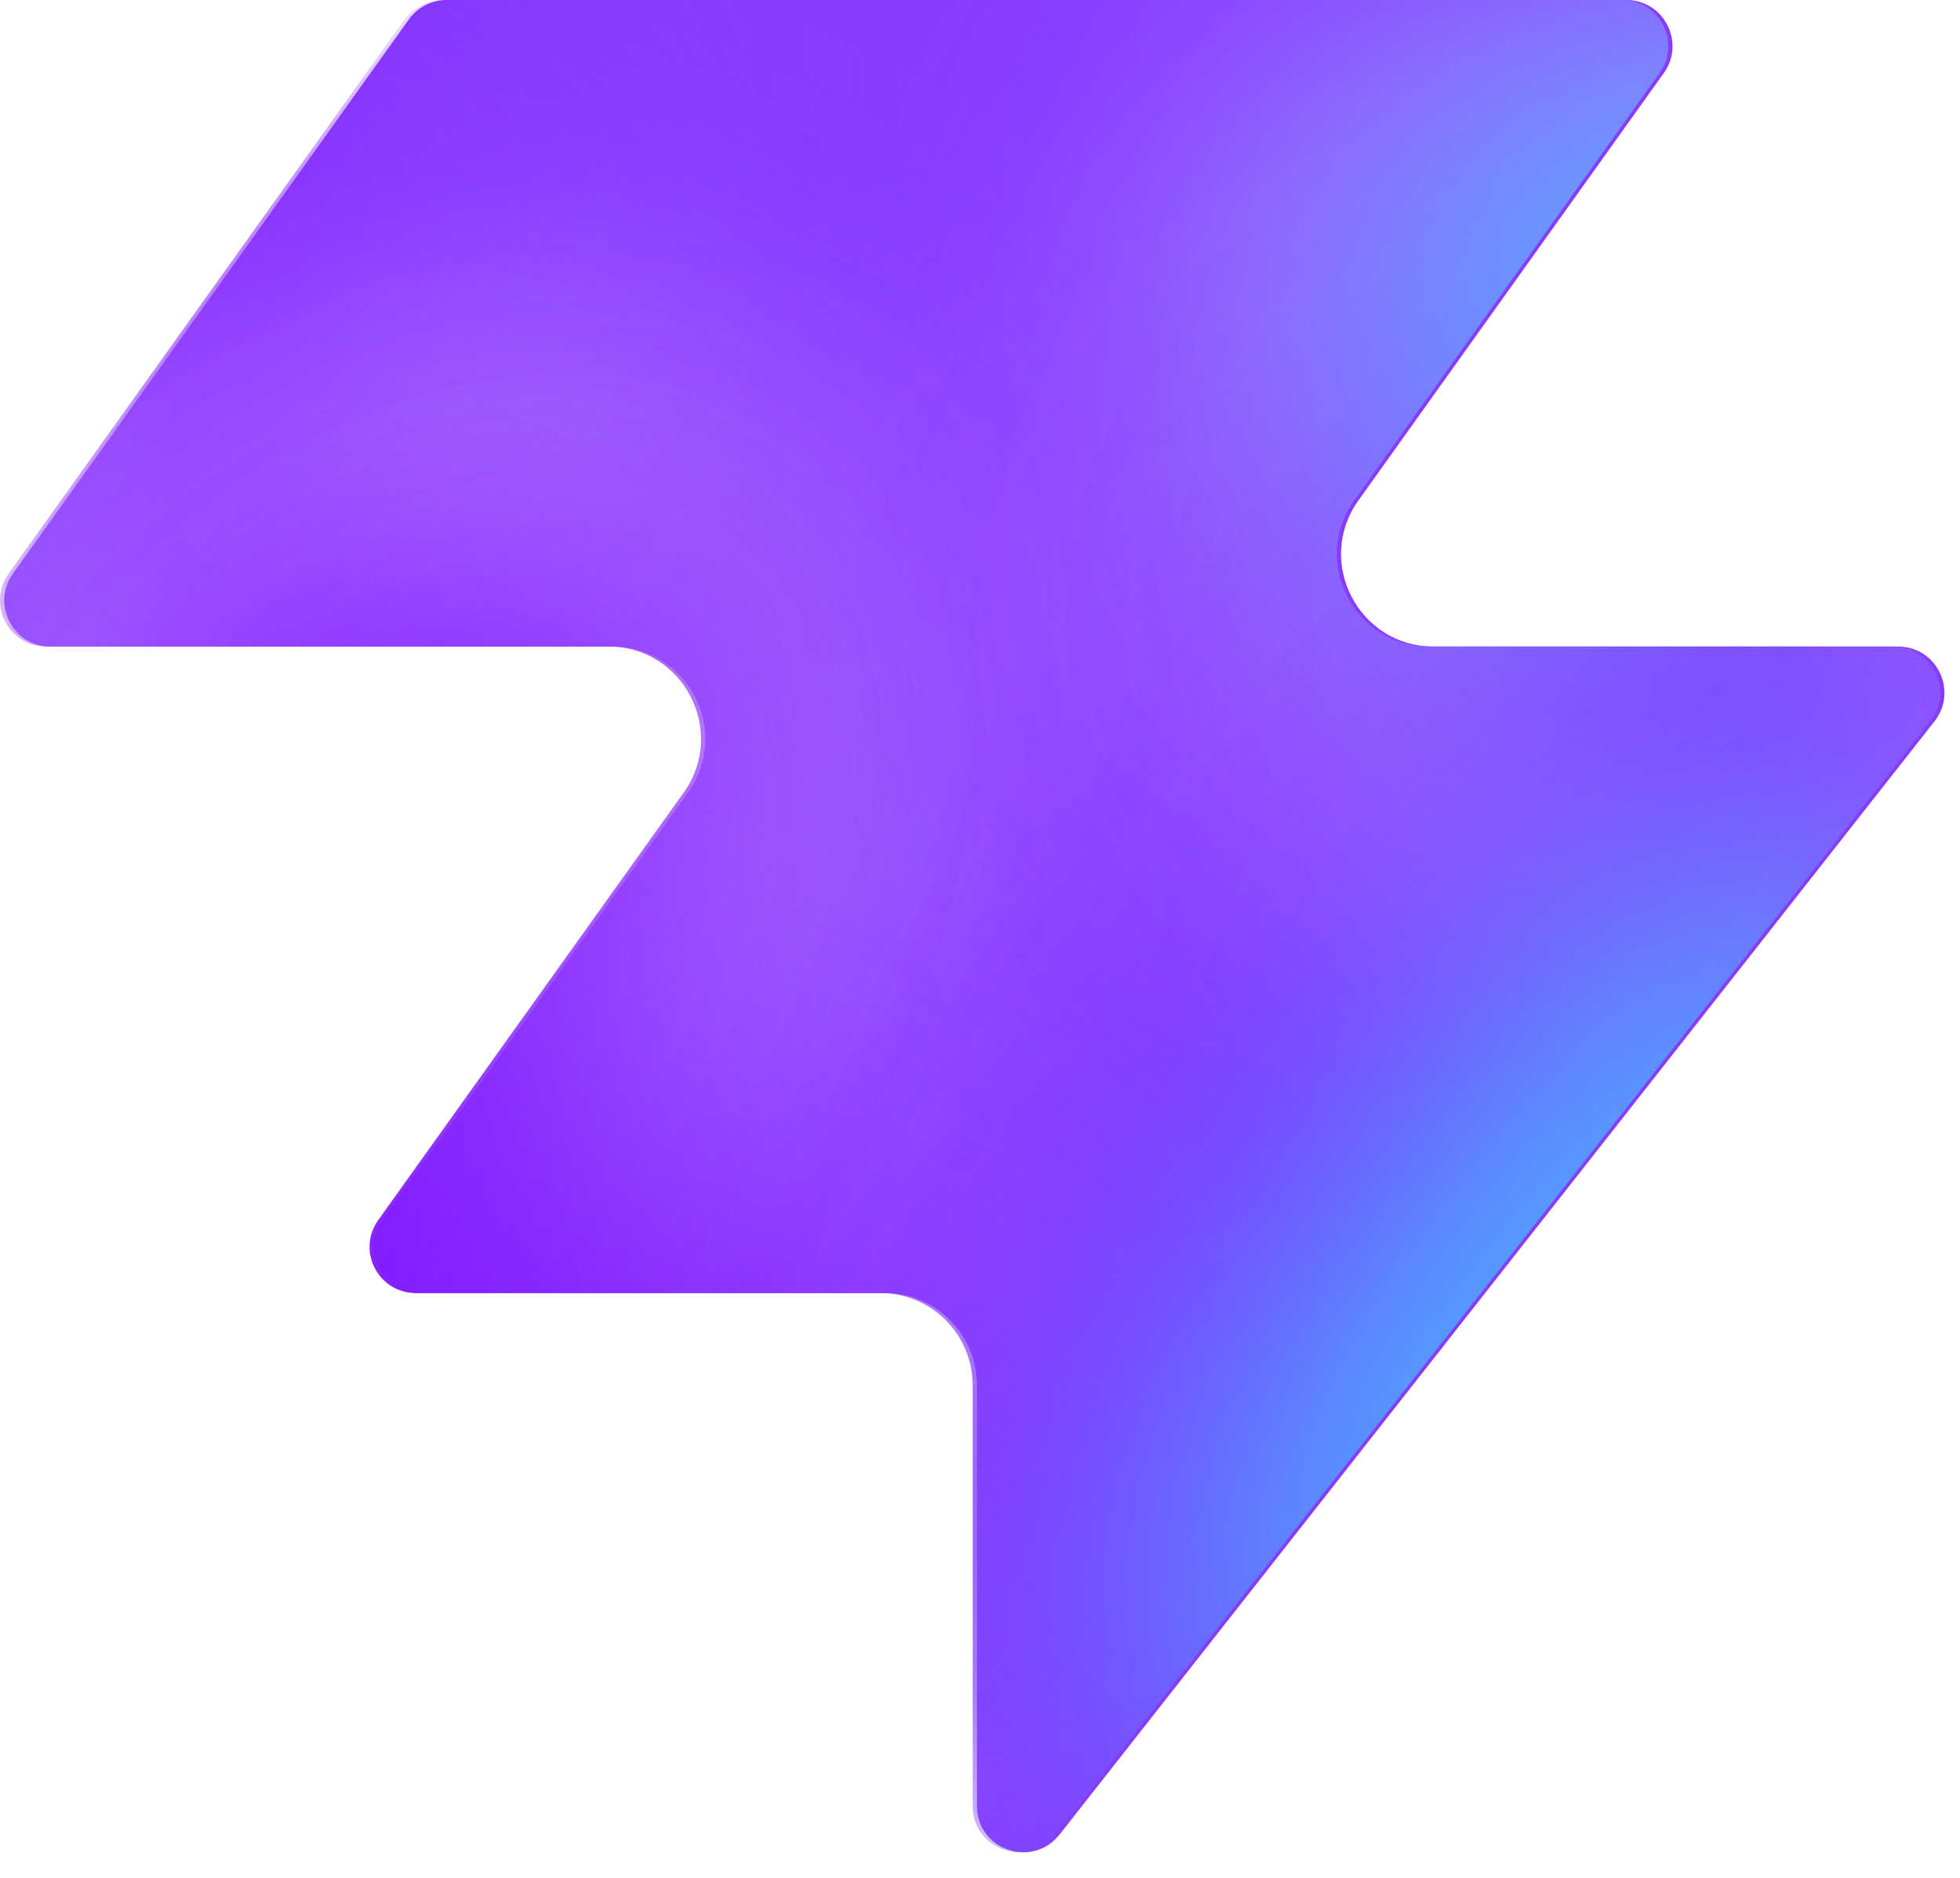
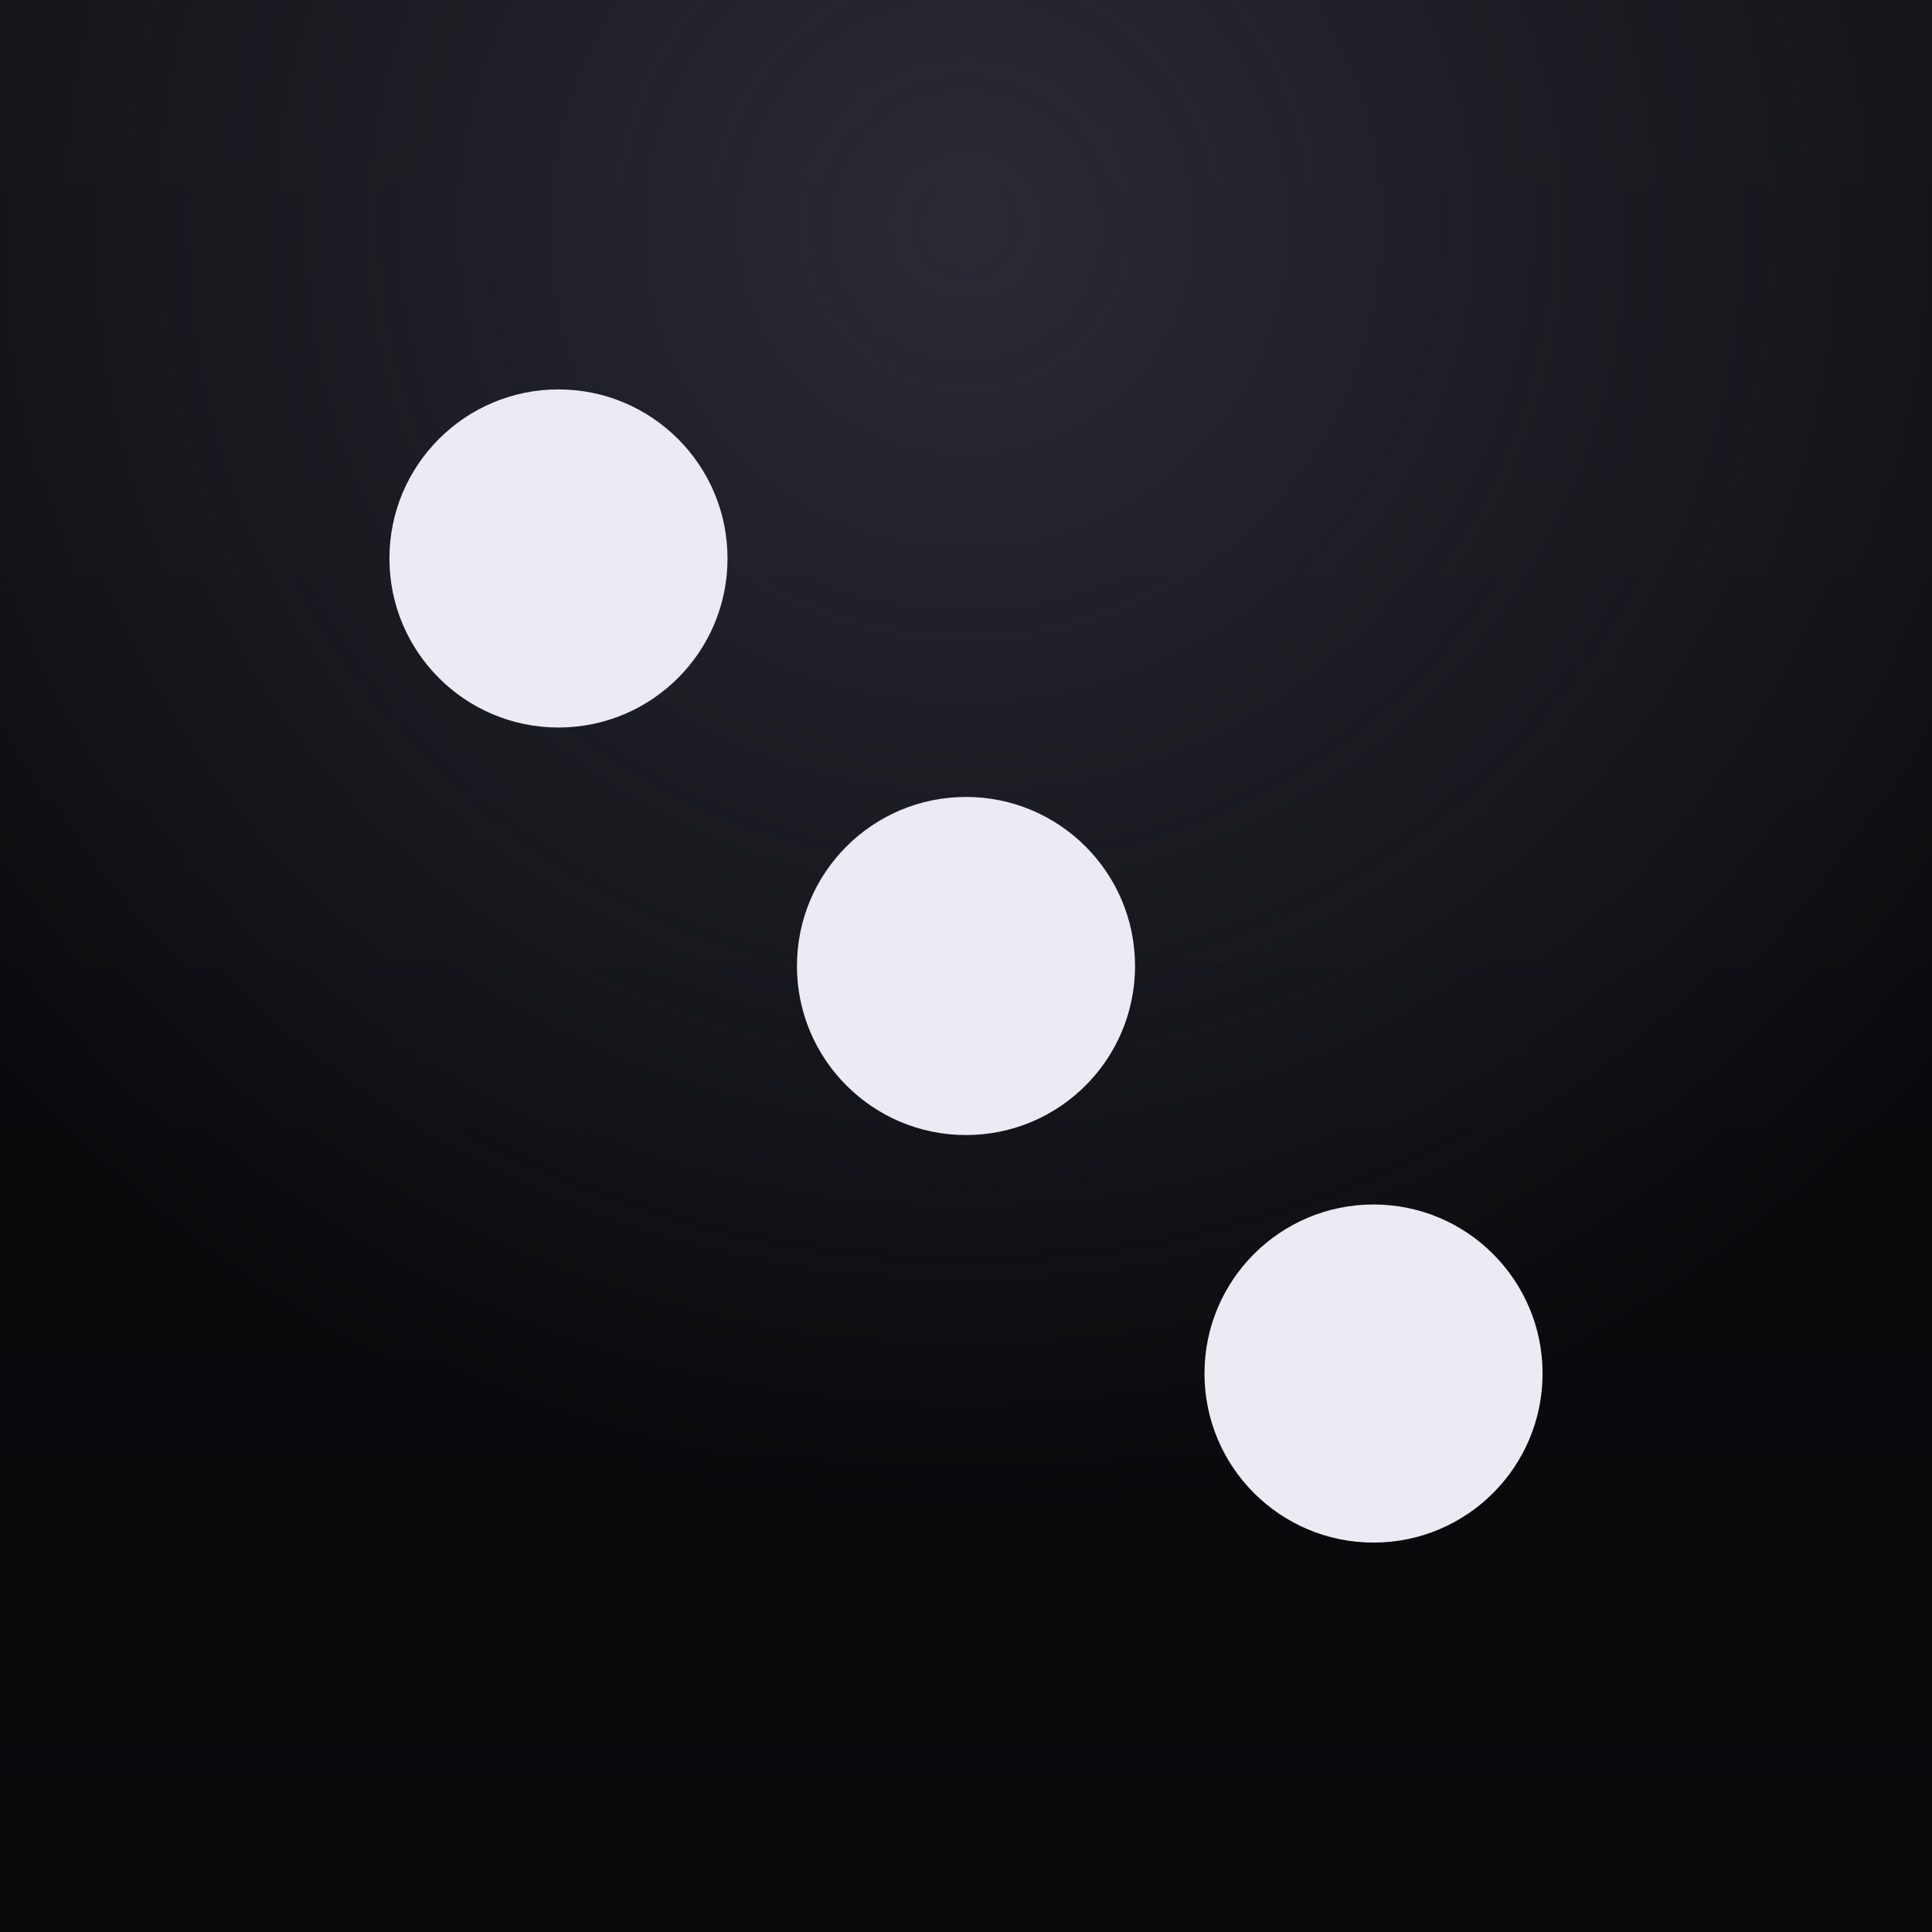
- <svg xmlns="http://www.w3.org/2000/svg" width="48" height="46" fill="none" viewBox="0 0 48 46">
-   <path fill="#863bff" d="M25.946 44.938c-.664.845-2.021.375-2.021-.698V33.937a2.26 2.26 0 0 0-2.262-2.262H10.287c-.92 0-1.456-1.04-.92-1.788l7.48-10.471c1.07-1.497 0-3.578-1.842-3.578H1.237c-.92 0-1.456-1.04-.92-1.788L10.013.474c.214-.297.556-.474.92-.474h28.894c.92 0 1.456 1.04.92 1.788l-7.48 10.471c-1.07 1.498 0 3.579 1.842 3.579h11.377c.943 0 1.473 1.088.89 1.83L25.947 44.94z" style="fill:#863bff;fill:color(display-p3 .525 .23 1);fill-opacity:1" />
-   <mask id="a" width="48" height="46" x="0" y="0" maskUnits="userSpaceOnUse" style="mask-type:alpha">
-     <path fill="#000" d="M25.842 44.938c-.664.844-2.021.375-2.021-.698V33.937a2.26 2.26 0 0 0-2.262-2.262H10.183c-.92 0-1.456-1.04-.92-1.788l7.48-10.471c1.07-1.498 0-3.579-1.842-3.579H1.133c-.92 0-1.456-1.04-.92-1.787L9.91.473c.214-.297.556-.474.92-.474h28.894c.92 0 1.456 1.04.92 1.788l-7.48 10.471c-1.07 1.498 0 3.578 1.842 3.578h11.377c.943 0 1.473 1.088.89 1.832L25.843 44.94z" style="fill:#000;fill-opacity:1" />
-   </mask>
-   <g mask="url(#a)">
-     <g filter="url(#b)">
-       <ellipse cx="5.508" cy="14.704" fill="#ede6ff" rx="5.508" ry="14.704" style="fill:#ede6ff;fill:color(display-p3 .927 .903 1);fill-opacity:1" transform="matrix(.00324 1 1 -.00324 -4.47 31.516)" />
-     </g>
-     <g filter="url(#c)">
-       <ellipse cx="10.399" cy="29.851" fill="#ede6ff" rx="10.399" ry="29.851" style="fill:#ede6ff;fill:color(display-p3 .927 .903 1);fill-opacity:1" transform="matrix(.00324 1 1 -.00324 -39.328 7.883)" />
-     </g>
-     <g filter="url(#d)">
-       <ellipse cx="5.508" cy="30.487" fill="#7e14ff" rx="5.508" ry="30.487" style="fill:#7e14ff;fill:color(display-p3 .492 .077 1);fill-opacity:1" transform="rotate(89.814 -25.913 -14.639)scale(1 -1)" />
-     </g>
-     <g filter="url(#e)">
-       <ellipse cx="5.508" cy="30.599" fill="#7e14ff" rx="5.508" ry="30.599" style="fill:#7e14ff;fill:color(display-p3 .492 .077 1);fill-opacity:1" transform="rotate(89.814 -32.644 -3.334)scale(1 -1)" />
-     </g>
-     <g filter="url(#f)">
-       <ellipse cx="5.508" cy="30.599" fill="#7e14ff" rx="5.508" ry="30.599" style="fill:#7e14ff;fill:color(display-p3 .492 .077 1);fill-opacity:1" transform="matrix(.00324 1 1 -.00324 -34.34 30.47)" />
-     </g>
-     <g filter="url(#g)">
-       <ellipse cx="14.072" cy="22.078" fill="#ede6ff" rx="14.072" ry="22.078" style="fill:#ede6ff;fill:color(display-p3 .927 .903 1);fill-opacity:1" transform="rotate(93.35 24.506 48.493)scale(-1 1)" />
-     </g>
-     <g filter="url(#h)">
-       <ellipse cx="3.47" cy="21.501" fill="#7e14ff" rx="3.47" ry="21.501" style="fill:#7e14ff;fill:color(display-p3 .492 .077 1);fill-opacity:1" transform="rotate(89.009 28.708 47.59)scale(-1 1)" />
-     </g>
-     <g filter="url(#i)">
-       <ellipse cx="3.47" cy="21.501" fill="#7e14ff" rx="3.47" ry="21.501" style="fill:#7e14ff;fill:color(display-p3 .492 .077 1);fill-opacity:1" transform="rotate(89.009 28.708 47.59)scale(-1 1)" />
-     </g>
-     <g filter="url(#j)">
-       <ellipse cx=".387" cy="8.972" fill="#7e14ff" rx="4.407" ry="29.108" style="fill:#7e14ff;fill:color(display-p3 .492 .077 1);fill-opacity:1" transform="rotate(39.51 .387 8.972)" />
-     </g>
-     <g filter="url(#k)">
-       <ellipse cx="47.523" cy="-6.092" fill="#7e14ff" rx="4.407" ry="29.108" style="fill:#7e14ff;fill:color(display-p3 .492 .077 1);fill-opacity:1" transform="rotate(37.892 47.523 -6.092)" />
-     </g>
-     <g filter="url(#l)">
-       <ellipse cx="41.412" cy="6.333" fill="#47bfff" rx="5.971" ry="9.665" style="fill:#47bfff;fill:color(display-p3 .28 .748 1);fill-opacity:1" transform="rotate(37.892 41.412 6.333)" />
-     </g>
-     <g filter="url(#m)">
-       <ellipse cx="-1.879" cy="38.332" fill="#7e14ff" rx="4.407" ry="29.108" style="fill:#7e14ff;fill:color(display-p3 .492 .077 1);fill-opacity:1" transform="rotate(37.892 -1.88 38.332)" />
-     </g>
-     <g filter="url(#n)">
-       <ellipse cx="-1.879" cy="38.332" fill="#7e14ff" rx="4.407" ry="29.108" style="fill:#7e14ff;fill:color(display-p3 .492 .077 1);fill-opacity:1" transform="rotate(37.892 -1.88 38.332)" />
-     </g>
-     <g filter="url(#o)">
-       <ellipse cx="35.651" cy="29.907" fill="#7e14ff" rx="4.407" ry="29.108" style="fill:#7e14ff;fill:color(display-p3 .492 .077 1);fill-opacity:1" transform="rotate(37.892 35.651 29.907)" />
-     </g>
-     <g filter="url(#p)">
-       <ellipse cx="38.418" cy="32.4" fill="#47bfff" rx="5.971" ry="15.297" style="fill:#47bfff;fill:color(display-p3 .28 .748 1);fill-opacity:1" transform="rotate(37.892 38.418 32.4)" />
-     </g>
+ <svg xmlns="http://www.w3.org/2000/svg" viewBox="0 0 64 64">
+   <defs>
+     <linearGradient id="bg" x1="0" y1="0" x2="0" y2="1">
+       <stop offset="0" stop-color="#0d0d11" />
+       <stop offset="1" stop-color="#08080b" />
+     </linearGradient>
+     <radialGradient id="lift" cx="50%" cy="12%" r="66%">
+       <stop offset="0" stop-color="#2a2a35" />
+       <stop offset="1" stop-color="#2a2a35" stop-opacity="0" />
+     </radialGradient>
+   </defs>
+   <rect width="64" height="64" fill="url(#bg)" />
+   <rect width="64" height="64" fill="url(#lift)" />
+   <g fill="#eceaf2">
+     <circle cx="18.5" cy="18.5" r="5.6" />
+     <circle cx="32" cy="32" r="5.6" />
+     <circle cx="45.5" cy="45.5" r="5.6" />
  </g>
-   <defs>
-     <filter id="b" width="60.045" height="41.654" x="-19.77" y="16.149" color-interpolation-filters="sRGB" filterUnits="userSpaceOnUse">
-       <feFlood flood-opacity="0" result="BackgroundImageFix" />
-       <feBlend in="SourceGraphic" in2="BackgroundImageFix" result="shape" />
-       <feGaussianBlur result="effect1_foregroundBlur_2002_17158" stdDeviation="7.659" />
-     </filter>
-     <filter id="c" width="90.34" height="51.437" x="-54.613" y="-7.533" color-interpolation-filters="sRGB" filterUnits="userSpaceOnUse">
-       <feFlood flood-opacity="0" result="BackgroundImageFix" />
-       <feBlend in="SourceGraphic" in2="BackgroundImageFix" result="shape" />
-       <feGaussianBlur result="effect1_foregroundBlur_2002_17158" stdDeviation="7.659" />
-     </filter>
-     <filter id="d" width="79.355" height="29.4" x="-49.64" y="2.03" color-interpolation-filters="sRGB" filterUnits="userSpaceOnUse">
-       <feFlood flood-opacity="0" result="BackgroundImageFix" />
-       <feBlend in="SourceGraphic" in2="BackgroundImageFix" result="shape" />
-       <feGaussianBlur result="effect1_foregroundBlur_2002_17158" stdDeviation="4.596" />
-     </filter>
-     <filter id="e" width="79.579" height="29.4" x="-45.045" y="20.029" color-interpolation-filters="sRGB" filterUnits="userSpaceOnUse">
-       <feFlood flood-opacity="0" result="BackgroundImageFix" />
-       <feBlend in="SourceGraphic" in2="BackgroundImageFix" result="shape" />
-       <feGaussianBlur result="effect1_foregroundBlur_2002_17158" stdDeviation="4.596" />
-     </filter>
-     <filter id="f" width="79.579" height="29.4" x="-43.513" y="21.178" color-interpolation-filters="sRGB" filterUnits="userSpaceOnUse">
-       <feFlood flood-opacity="0" result="BackgroundImageFix" />
-       <feBlend in="SourceGraphic" in2="BackgroundImageFix" result="shape" />
-       <feGaussianBlur result="effect1_foregroundBlur_2002_17158" stdDeviation="4.596" />
-     </filter>
-     <filter id="g" width="74.749" height="58.852" x="15.756" y="-17.901" color-interpolation-filters="sRGB" filterUnits="userSpaceOnUse">
-       <feFlood flood-opacity="0" result="BackgroundImageFix" />
-       <feBlend in="SourceGraphic" in2="BackgroundImageFix" result="shape" />
-       <feGaussianBlur result="effect1_foregroundBlur_2002_17158" stdDeviation="7.659" />
-     </filter>
-     <filter id="h" width="61.377" height="25.362" x="23.548" y="2.284" color-interpolation-filters="sRGB" filterUnits="userSpaceOnUse">
-       <feFlood flood-opacity="0" result="BackgroundImageFix" />
-       <feBlend in="SourceGraphic" in2="BackgroundImageFix" result="shape" />
-       <feGaussianBlur result="effect1_foregroundBlur_2002_17158" stdDeviation="4.596" />
-     </filter>
-     <filter id="i" width="61.377" height="25.362" x="23.548" y="2.284" color-interpolation-filters="sRGB" filterUnits="userSpaceOnUse">
-       <feFlood flood-opacity="0" result="BackgroundImageFix" />
-       <feBlend in="SourceGraphic" in2="BackgroundImageFix" result="shape" />
-       <feGaussianBlur result="effect1_foregroundBlur_2002_17158" stdDeviation="4.596" />
-     </filter>
-     <filter id="j" width="56.045" height="63.649" x="-27.636" y="-22.853" color-interpolation-filters="sRGB" filterUnits="userSpaceOnUse">
-       <feFlood flood-opacity="0" result="BackgroundImageFix" />
-       <feBlend in="SourceGraphic" in2="BackgroundImageFix" result="shape" />
-       <feGaussianBlur result="effect1_foregroundBlur_2002_17158" stdDeviation="4.596" />
-     </filter>
-     <filter id="k" width="54.814" height="64.646" x="20.116" y="-38.415" color-interpolation-filters="sRGB" filterUnits="userSpaceOnUse">
-       <feFlood flood-opacity="0" result="BackgroundImageFix" />
-       <feBlend in="SourceGraphic" in2="BackgroundImageFix" result="shape" />
-       <feGaussianBlur result="effect1_foregroundBlur_2002_17158" stdDeviation="4.596" />
-     </filter>
-     <filter id="l" width="33.541" height="35.313" x="24.641" y="-11.323" color-interpolation-filters="sRGB" filterUnits="userSpaceOnUse">
-       <feFlood flood-opacity="0" result="BackgroundImageFix" />
-       <feBlend in="SourceGraphic" in2="BackgroundImageFix" result="shape" />
-       <feGaussianBlur result="effect1_foregroundBlur_2002_17158" stdDeviation="4.596" />
-     </filter>
-     <filter id="m" width="54.814" height="64.646" x="-29.286" y="6.009" color-interpolation-filters="sRGB" filterUnits="userSpaceOnUse">
-       <feFlood flood-opacity="0" result="BackgroundImageFix" />
-       <feBlend in="SourceGraphic" in2="BackgroundImageFix" result="shape" />
-       <feGaussianBlur result="effect1_foregroundBlur_2002_17158" stdDeviation="4.596" />
-     </filter>
-     <filter id="n" width="54.814" height="64.646" x="-29.286" y="6.009" color-interpolation-filters="sRGB" filterUnits="userSpaceOnUse">
-       <feFlood flood-opacity="0" result="BackgroundImageFix" />
-       <feBlend in="SourceGraphic" in2="BackgroundImageFix" result="shape" />
-       <feGaussianBlur result="effect1_foregroundBlur_2002_17158" stdDeviation="4.596" />
-     </filter>
-     <filter id="o" width="54.814" height="64.646" x="8.244" y="-2.416" color-interpolation-filters="sRGB" filterUnits="userSpaceOnUse">
-       <feFlood flood-opacity="0" result="BackgroundImageFix" />
-       <feBlend in="SourceGraphic" in2="BackgroundImageFix" result="shape" />
-       <feGaussianBlur result="effect1_foregroundBlur_2002_17158" stdDeviation="4.596" />
-     </filter>
-     <filter id="p" width="39.409" height="43.623" x="18.713" y="10.588" color-interpolation-filters="sRGB" filterUnits="userSpaceOnUse">
-       <feFlood flood-opacity="0" result="BackgroundImageFix" />
-       <feBlend in="SourceGraphic" in2="BackgroundImageFix" result="shape" />
-       <feGaussianBlur result="effect1_foregroundBlur_2002_17158" stdDeviation="4.596" />
-     </filter>
-   </defs>
</svg>
